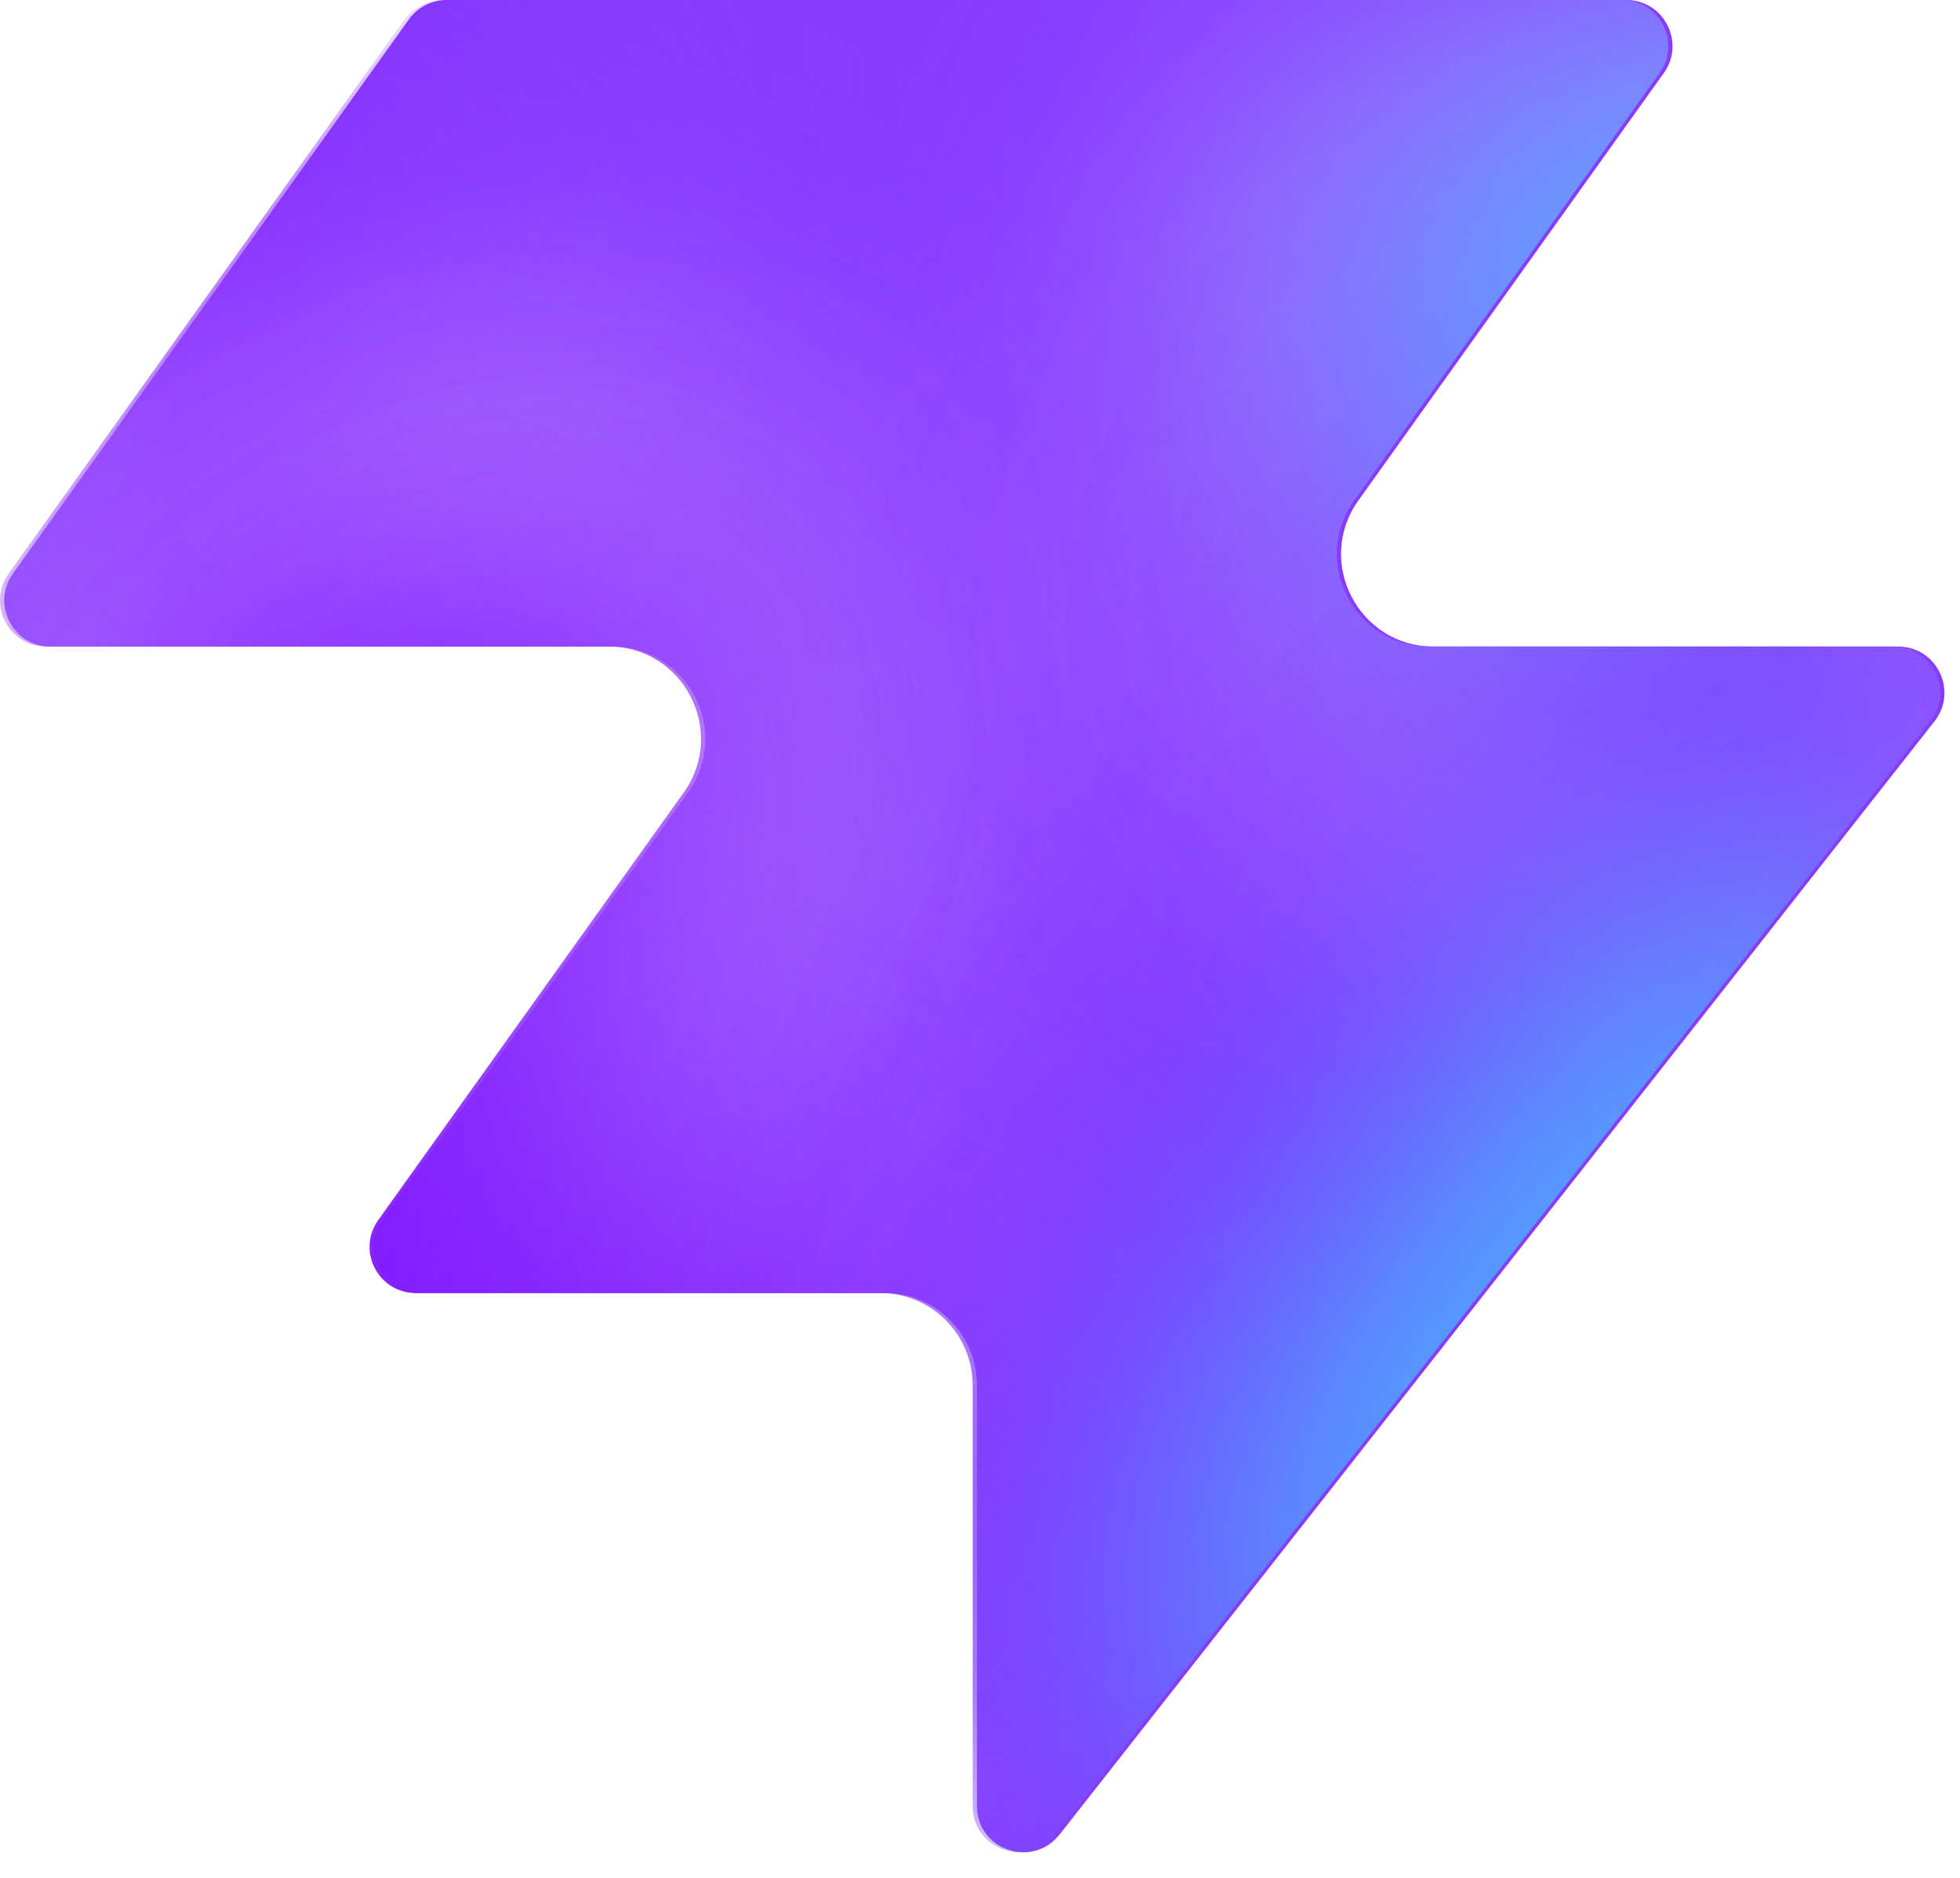
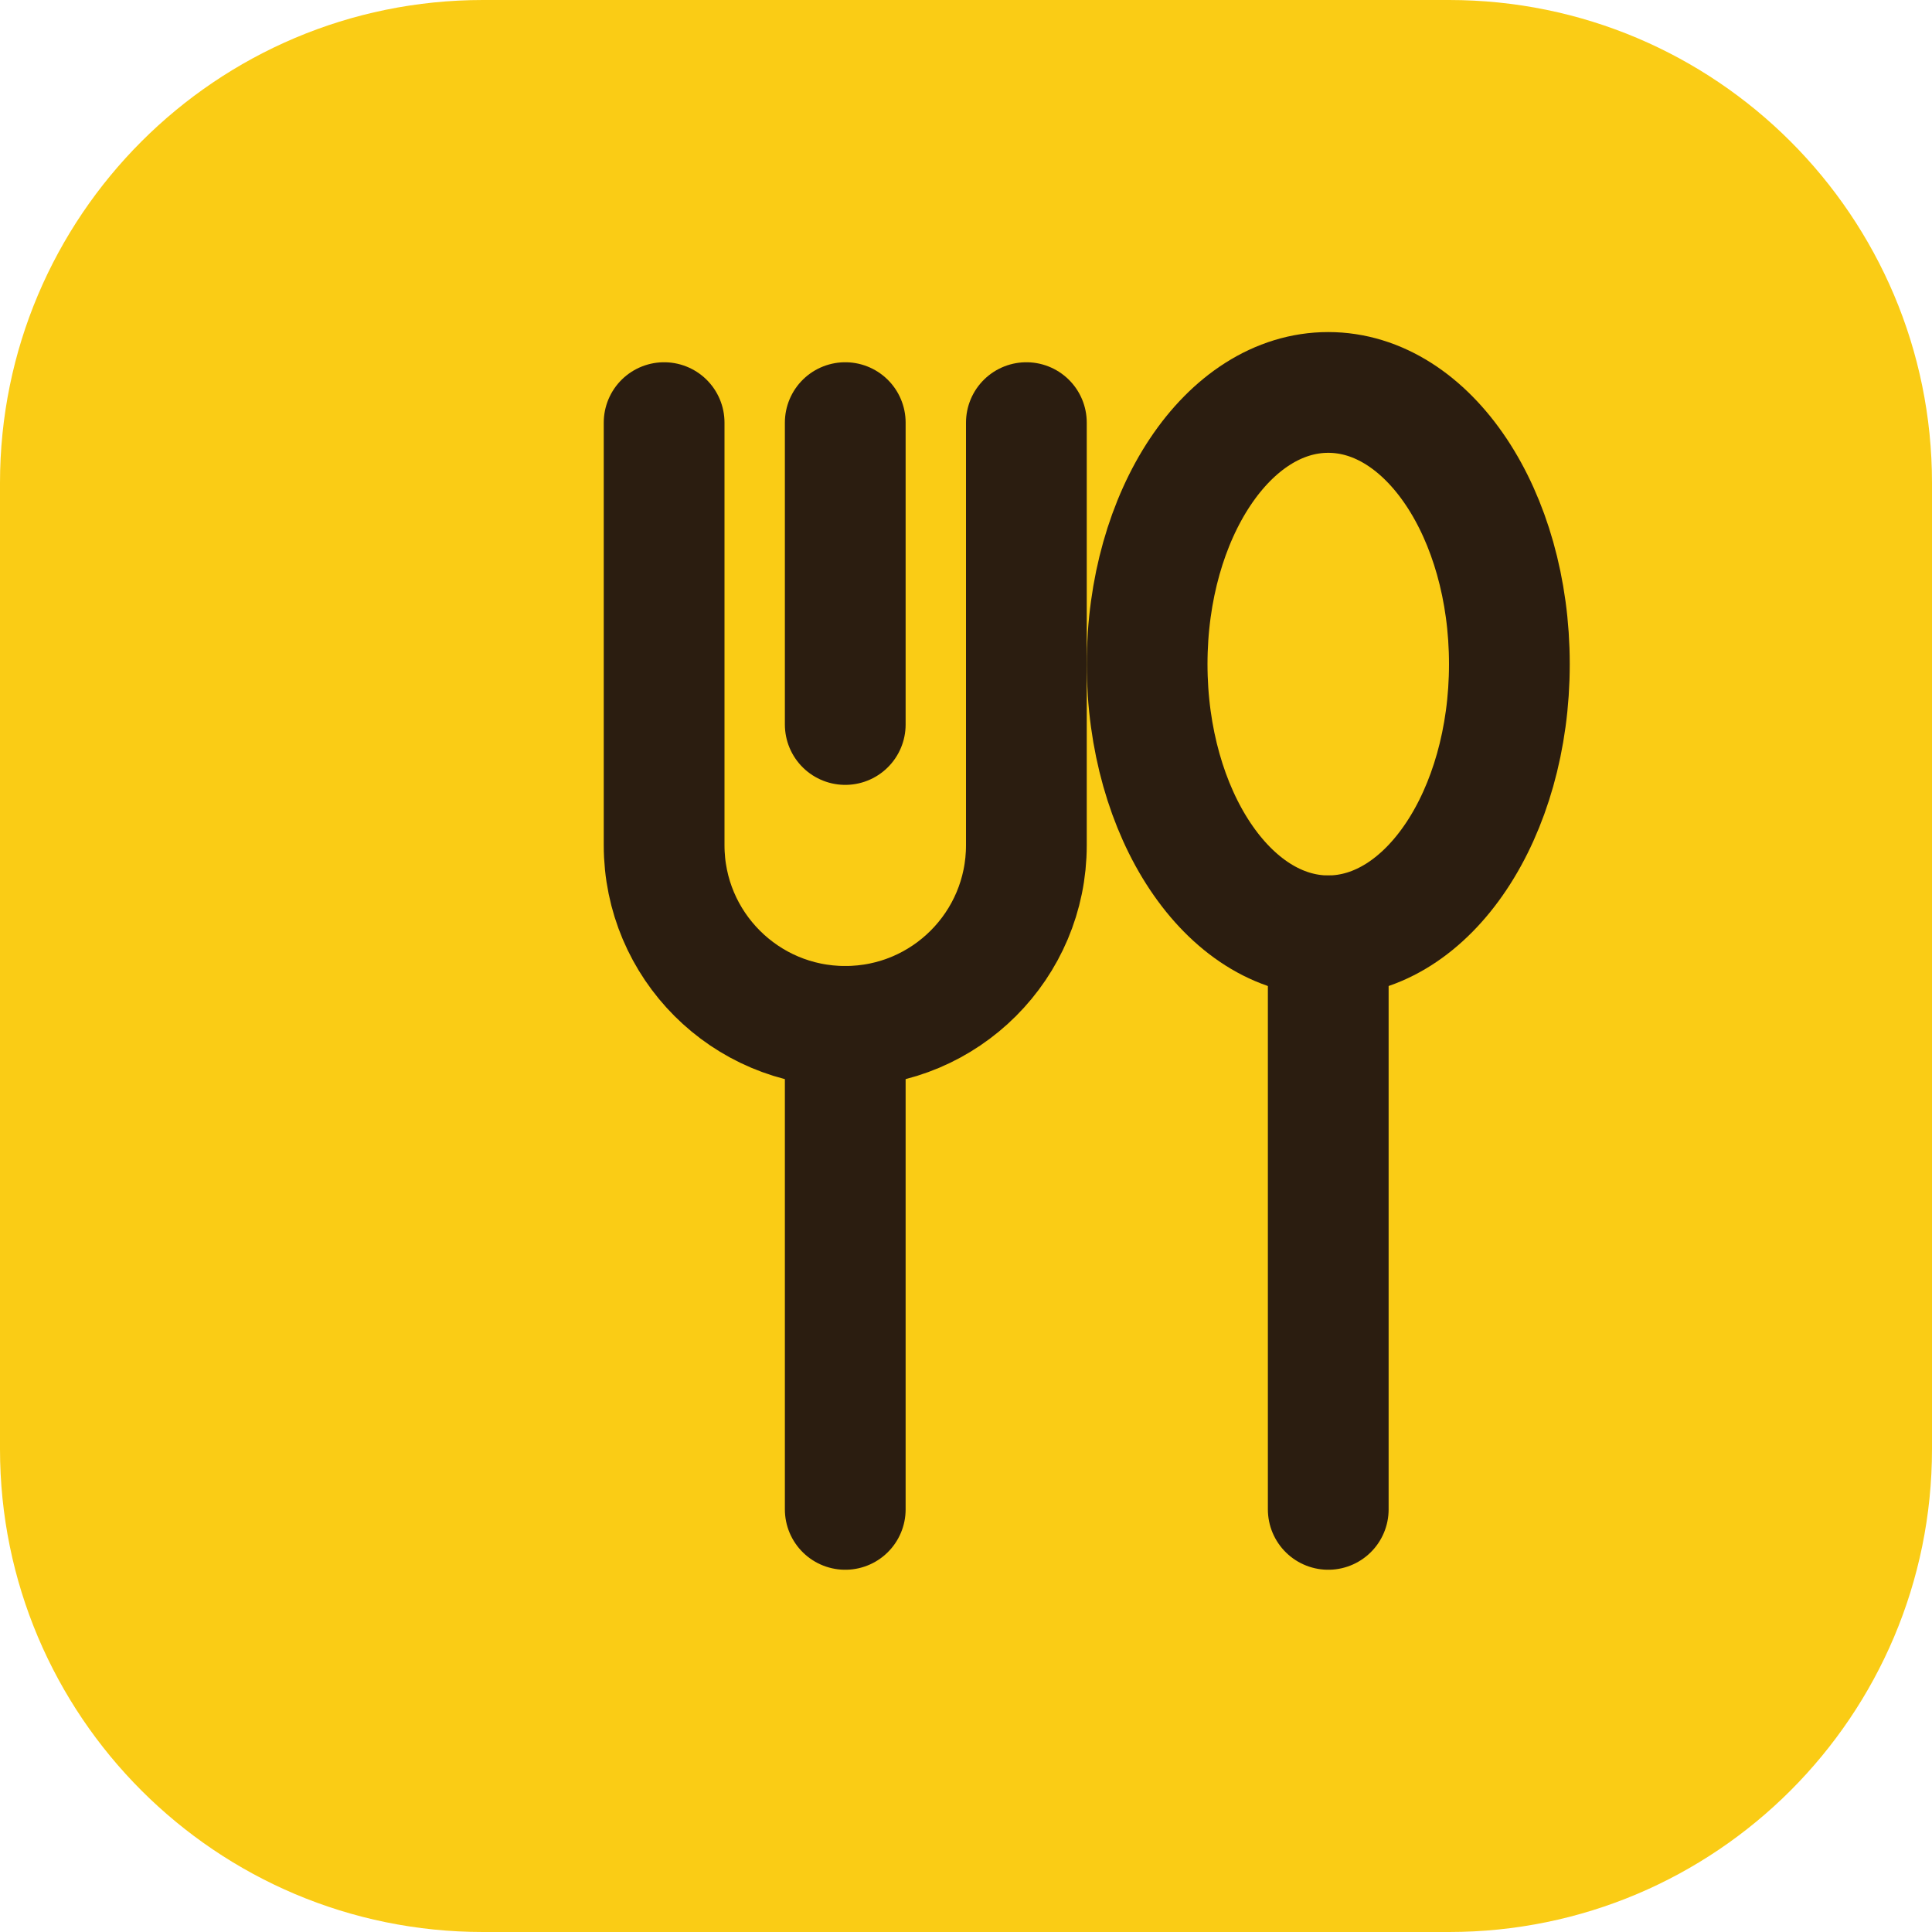
- <svg xmlns="http://www.w3.org/2000/svg" width="48" height="46" fill="none" viewBox="0 0 48 46">
-   <path fill="#863bff" d="M25.946 44.938c-.664.845-2.021.375-2.021-.698V33.937a2.26 2.26 0 0 0-2.262-2.262H10.287c-.92 0-1.456-1.04-.92-1.788l7.48-10.471c1.07-1.497 0-3.578-1.842-3.578H1.237c-.92 0-1.456-1.04-.92-1.788L10.013.474c.214-.297.556-.474.92-.474h28.894c.92 0 1.456 1.04.92 1.788l-7.48 10.471c-1.07 1.498 0 3.579 1.842 3.579h11.377c.943 0 1.473 1.088.89 1.83L25.947 44.94z" style="fill:#863bff;fill:color(display-p3 .525 .23 1);fill-opacity:1" />
-   <mask id="a" width="48" height="46" x="0" y="0" maskUnits="userSpaceOnUse" style="mask-type:alpha">
-     <path fill="#000" d="M25.842 44.938c-.664.844-2.021.375-2.021-.698V33.937a2.26 2.26 0 0 0-2.262-2.262H10.183c-.92 0-1.456-1.04-.92-1.788l7.48-10.471c1.07-1.498 0-3.579-1.842-3.579H1.133c-.92 0-1.456-1.04-.92-1.787L9.91.473c.214-.297.556-.474.92-.474h28.894c.92 0 1.456 1.04.92 1.788l-7.48 10.471c-1.07 1.498 0 3.578 1.842 3.578h11.377c.943 0 1.473 1.088.89 1.832L25.843 44.94z" style="fill:#000;fill-opacity:1" />
-   </mask>
-   <g mask="url(#a)">
-     <g filter="url(#b)">
-       <ellipse cx="5.508" cy="14.704" fill="#ede6ff" rx="5.508" ry="14.704" style="fill:#ede6ff;fill:color(display-p3 .927 .903 1);fill-opacity:1" transform="matrix(.00324 1 1 -.00324 -4.47 31.516)" />
-     </g>
-     <g filter="url(#c)">
-       <ellipse cx="10.399" cy="29.851" fill="#ede6ff" rx="10.399" ry="29.851" style="fill:#ede6ff;fill:color(display-p3 .927 .903 1);fill-opacity:1" transform="matrix(.00324 1 1 -.00324 -39.328 7.883)" />
-     </g>
-     <g filter="url(#d)">
-       <ellipse cx="5.508" cy="30.487" fill="#7e14ff" rx="5.508" ry="30.487" style="fill:#7e14ff;fill:color(display-p3 .492 .077 1);fill-opacity:1" transform="rotate(89.814 -25.913 -14.639)scale(1 -1)" />
-     </g>
-     <g filter="url(#e)">
-       <ellipse cx="5.508" cy="30.599" fill="#7e14ff" rx="5.508" ry="30.599" style="fill:#7e14ff;fill:color(display-p3 .492 .077 1);fill-opacity:1" transform="rotate(89.814 -32.644 -3.334)scale(1 -1)" />
-     </g>
-     <g filter="url(#f)">
-       <ellipse cx="5.508" cy="30.599" fill="#7e14ff" rx="5.508" ry="30.599" style="fill:#7e14ff;fill:color(display-p3 .492 .077 1);fill-opacity:1" transform="matrix(.00324 1 1 -.00324 -34.34 30.47)" />
-     </g>
-     <g filter="url(#g)">
-       <ellipse cx="14.072" cy="22.078" fill="#ede6ff" rx="14.072" ry="22.078" style="fill:#ede6ff;fill:color(display-p3 .927 .903 1);fill-opacity:1" transform="rotate(93.35 24.506 48.493)scale(-1 1)" />
-     </g>
-     <g filter="url(#h)">
-       <ellipse cx="3.47" cy="21.501" fill="#7e14ff" rx="3.47" ry="21.501" style="fill:#7e14ff;fill:color(display-p3 .492 .077 1);fill-opacity:1" transform="rotate(89.009 28.708 47.59)scale(-1 1)" />
-     </g>
-     <g filter="url(#i)">
-       <ellipse cx="3.47" cy="21.501" fill="#7e14ff" rx="3.47" ry="21.501" style="fill:#7e14ff;fill:color(display-p3 .492 .077 1);fill-opacity:1" transform="rotate(89.009 28.708 47.59)scale(-1 1)" />
-     </g>
-     <g filter="url(#j)">
-       <ellipse cx=".387" cy="8.972" fill="#7e14ff" rx="4.407" ry="29.108" style="fill:#7e14ff;fill:color(display-p3 .492 .077 1);fill-opacity:1" transform="rotate(39.51 .387 8.972)" />
-     </g>
-     <g filter="url(#k)">
-       <ellipse cx="47.523" cy="-6.092" fill="#7e14ff" rx="4.407" ry="29.108" style="fill:#7e14ff;fill:color(display-p3 .492 .077 1);fill-opacity:1" transform="rotate(37.892 47.523 -6.092)" />
-     </g>
-     <g filter="url(#l)">
-       <ellipse cx="41.412" cy="6.333" fill="#47bfff" rx="5.971" ry="9.665" style="fill:#47bfff;fill:color(display-p3 .28 .748 1);fill-opacity:1" transform="rotate(37.892 41.412 6.333)" />
-     </g>
-     <g filter="url(#m)">
-       <ellipse cx="-1.879" cy="38.332" fill="#7e14ff" rx="4.407" ry="29.108" style="fill:#7e14ff;fill:color(display-p3 .492 .077 1);fill-opacity:1" transform="rotate(37.892 -1.88 38.332)" />
-     </g>
-     <g filter="url(#n)">
-       <ellipse cx="-1.879" cy="38.332" fill="#7e14ff" rx="4.407" ry="29.108" style="fill:#7e14ff;fill:color(display-p3 .492 .077 1);fill-opacity:1" transform="rotate(37.892 -1.88 38.332)" />
-     </g>
-     <g filter="url(#o)">
-       <ellipse cx="35.651" cy="29.907" fill="#7e14ff" rx="4.407" ry="29.108" style="fill:#7e14ff;fill:color(display-p3 .492 .077 1);fill-opacity:1" transform="rotate(37.892 35.651 29.907)" />
-     </g>
-     <g filter="url(#p)">
-       <ellipse cx="38.418" cy="32.4" fill="#47bfff" rx="5.971" ry="15.297" style="fill:#47bfff;fill:color(display-p3 .28 .748 1);fill-opacity:1" transform="rotate(37.892 38.418 32.4)" />
-     </g>
+ <svg xmlns="http://www.w3.org/2000/svg" viewBox="0 0 64 64">
+   <rect width="64" height="64" rx="16" fill="#FACC15" />
+   <g fill="none" stroke="#2B1D10" stroke-width="4" stroke-linecap="round">
+     <path d="M22 14v14a6 6 0 0 0 6 6v16M22 14v10M28 14v10M34 14v14a6 6 0 0 1-6 6" />
+     <ellipse cx="44" cy="22" rx="6" ry="9" />
+     <path d="M44 31v19" />
  </g>
-   <defs>
-     <filter id="b" width="60.045" height="41.654" x="-19.77" y="16.149" color-interpolation-filters="sRGB" filterUnits="userSpaceOnUse">
-       <feFlood flood-opacity="0" result="BackgroundImageFix" />
-       <feBlend in="SourceGraphic" in2="BackgroundImageFix" result="shape" />
-       <feGaussianBlur result="effect1_foregroundBlur_2002_17158" stdDeviation="7.659" />
-     </filter>
-     <filter id="c" width="90.34" height="51.437" x="-54.613" y="-7.533" color-interpolation-filters="sRGB" filterUnits="userSpaceOnUse">
-       <feFlood flood-opacity="0" result="BackgroundImageFix" />
-       <feBlend in="SourceGraphic" in2="BackgroundImageFix" result="shape" />
-       <feGaussianBlur result="effect1_foregroundBlur_2002_17158" stdDeviation="7.659" />
-     </filter>
-     <filter id="d" width="79.355" height="29.4" x="-49.64" y="2.03" color-interpolation-filters="sRGB" filterUnits="userSpaceOnUse">
-       <feFlood flood-opacity="0" result="BackgroundImageFix" />
-       <feBlend in="SourceGraphic" in2="BackgroundImageFix" result="shape" />
-       <feGaussianBlur result="effect1_foregroundBlur_2002_17158" stdDeviation="4.596" />
-     </filter>
-     <filter id="e" width="79.579" height="29.4" x="-45.045" y="20.029" color-interpolation-filters="sRGB" filterUnits="userSpaceOnUse">
-       <feFlood flood-opacity="0" result="BackgroundImageFix" />
-       <feBlend in="SourceGraphic" in2="BackgroundImageFix" result="shape" />
-       <feGaussianBlur result="effect1_foregroundBlur_2002_17158" stdDeviation="4.596" />
-     </filter>
-     <filter id="f" width="79.579" height="29.4" x="-43.513" y="21.178" color-interpolation-filters="sRGB" filterUnits="userSpaceOnUse">
-       <feFlood flood-opacity="0" result="BackgroundImageFix" />
-       <feBlend in="SourceGraphic" in2="BackgroundImageFix" result="shape" />
-       <feGaussianBlur result="effect1_foregroundBlur_2002_17158" stdDeviation="4.596" />
-     </filter>
-     <filter id="g" width="74.749" height="58.852" x="15.756" y="-17.901" color-interpolation-filters="sRGB" filterUnits="userSpaceOnUse">
-       <feFlood flood-opacity="0" result="BackgroundImageFix" />
-       <feBlend in="SourceGraphic" in2="BackgroundImageFix" result="shape" />
-       <feGaussianBlur result="effect1_foregroundBlur_2002_17158" stdDeviation="7.659" />
-     </filter>
-     <filter id="h" width="61.377" height="25.362" x="23.548" y="2.284" color-interpolation-filters="sRGB" filterUnits="userSpaceOnUse">
-       <feFlood flood-opacity="0" result="BackgroundImageFix" />
-       <feBlend in="SourceGraphic" in2="BackgroundImageFix" result="shape" />
-       <feGaussianBlur result="effect1_foregroundBlur_2002_17158" stdDeviation="4.596" />
-     </filter>
-     <filter id="i" width="61.377" height="25.362" x="23.548" y="2.284" color-interpolation-filters="sRGB" filterUnits="userSpaceOnUse">
-       <feFlood flood-opacity="0" result="BackgroundImageFix" />
-       <feBlend in="SourceGraphic" in2="BackgroundImageFix" result="shape" />
-       <feGaussianBlur result="effect1_foregroundBlur_2002_17158" stdDeviation="4.596" />
-     </filter>
-     <filter id="j" width="56.045" height="63.649" x="-27.636" y="-22.853" color-interpolation-filters="sRGB" filterUnits="userSpaceOnUse">
-       <feFlood flood-opacity="0" result="BackgroundImageFix" />
-       <feBlend in="SourceGraphic" in2="BackgroundImageFix" result="shape" />
-       <feGaussianBlur result="effect1_foregroundBlur_2002_17158" stdDeviation="4.596" />
-     </filter>
-     <filter id="k" width="54.814" height="64.646" x="20.116" y="-38.415" color-interpolation-filters="sRGB" filterUnits="userSpaceOnUse">
-       <feFlood flood-opacity="0" result="BackgroundImageFix" />
-       <feBlend in="SourceGraphic" in2="BackgroundImageFix" result="shape" />
-       <feGaussianBlur result="effect1_foregroundBlur_2002_17158" stdDeviation="4.596" />
-     </filter>
-     <filter id="l" width="33.541" height="35.313" x="24.641" y="-11.323" color-interpolation-filters="sRGB" filterUnits="userSpaceOnUse">
-       <feFlood flood-opacity="0" result="BackgroundImageFix" />
-       <feBlend in="SourceGraphic" in2="BackgroundImageFix" result="shape" />
-       <feGaussianBlur result="effect1_foregroundBlur_2002_17158" stdDeviation="4.596" />
-     </filter>
-     <filter id="m" width="54.814" height="64.646" x="-29.286" y="6.009" color-interpolation-filters="sRGB" filterUnits="userSpaceOnUse">
-       <feFlood flood-opacity="0" result="BackgroundImageFix" />
-       <feBlend in="SourceGraphic" in2="BackgroundImageFix" result="shape" />
-       <feGaussianBlur result="effect1_foregroundBlur_2002_17158" stdDeviation="4.596" />
-     </filter>
-     <filter id="n" width="54.814" height="64.646" x="-29.286" y="6.009" color-interpolation-filters="sRGB" filterUnits="userSpaceOnUse">
-       <feFlood flood-opacity="0" result="BackgroundImageFix" />
-       <feBlend in="SourceGraphic" in2="BackgroundImageFix" result="shape" />
-       <feGaussianBlur result="effect1_foregroundBlur_2002_17158" stdDeviation="4.596" />
-     </filter>
-     <filter id="o" width="54.814" height="64.646" x="8.244" y="-2.416" color-interpolation-filters="sRGB" filterUnits="userSpaceOnUse">
-       <feFlood flood-opacity="0" result="BackgroundImageFix" />
-       <feBlend in="SourceGraphic" in2="BackgroundImageFix" result="shape" />
-       <feGaussianBlur result="effect1_foregroundBlur_2002_17158" stdDeviation="4.596" />
-     </filter>
-     <filter id="p" width="39.409" height="43.623" x="18.713" y="10.588" color-interpolation-filters="sRGB" filterUnits="userSpaceOnUse">
-       <feFlood flood-opacity="0" result="BackgroundImageFix" />
-       <feBlend in="SourceGraphic" in2="BackgroundImageFix" result="shape" />
-       <feGaussianBlur result="effect1_foregroundBlur_2002_17158" stdDeviation="4.596" />
-     </filter>
-   </defs>
</svg>
